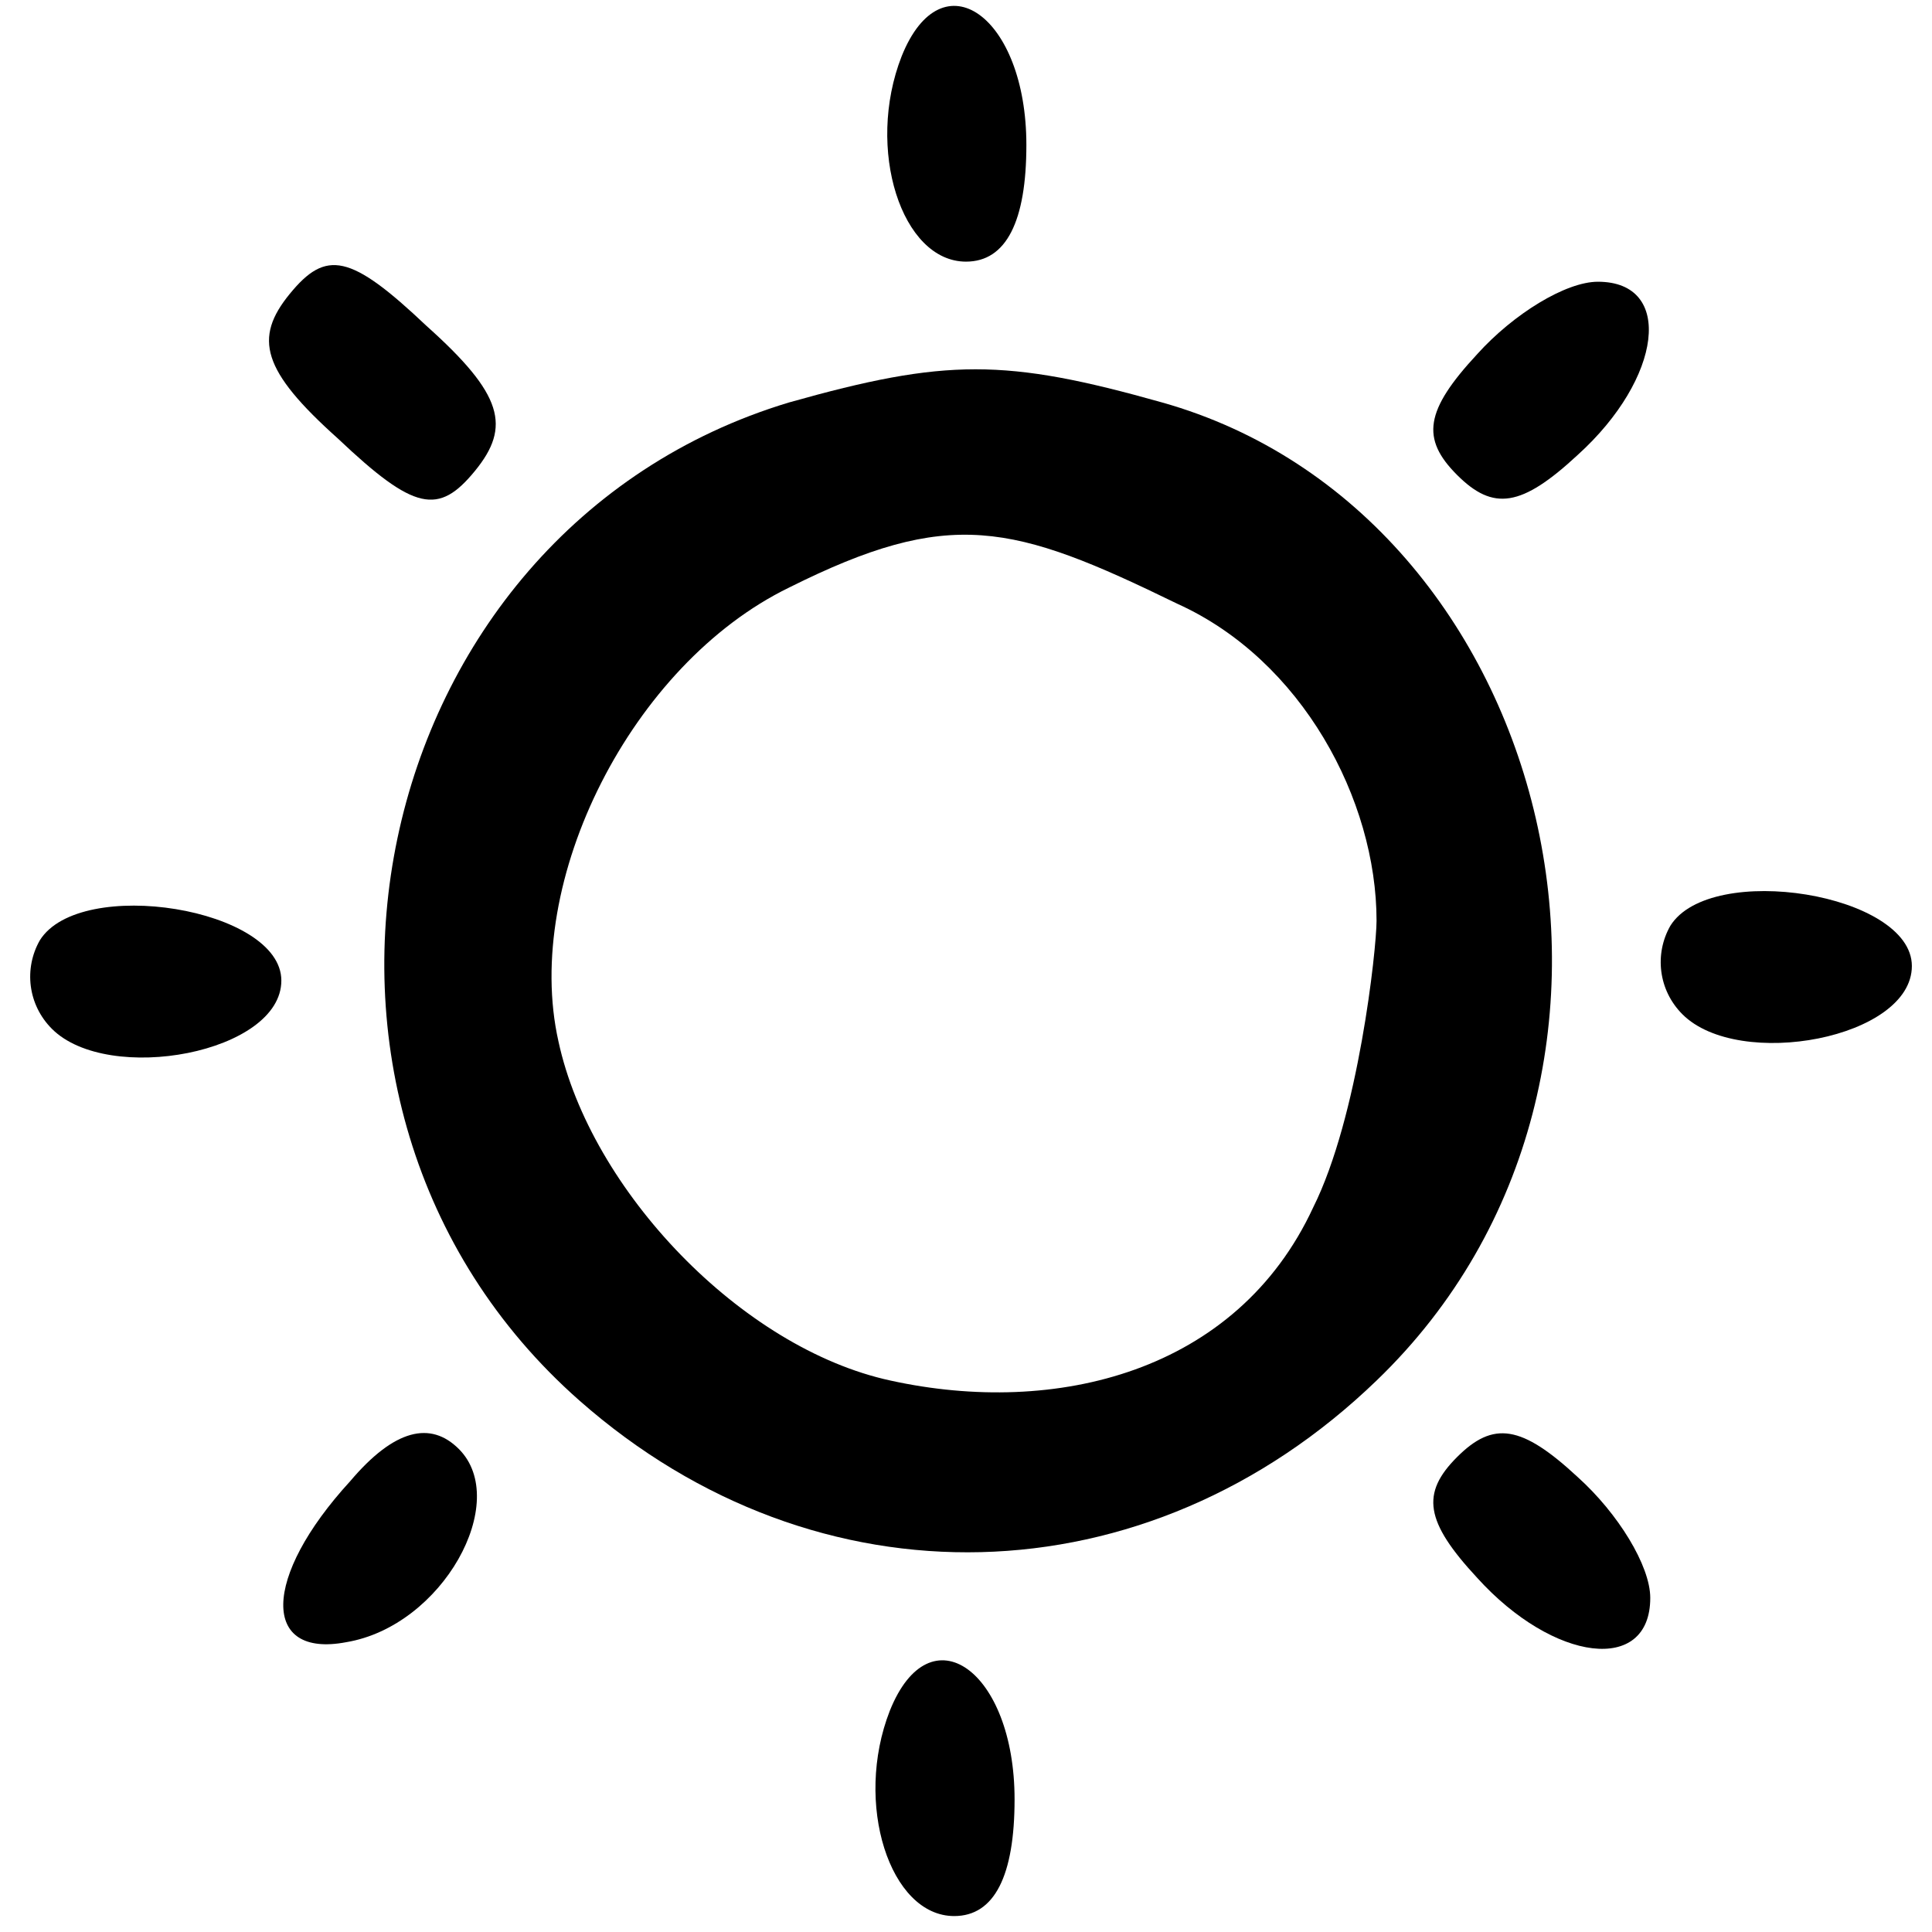
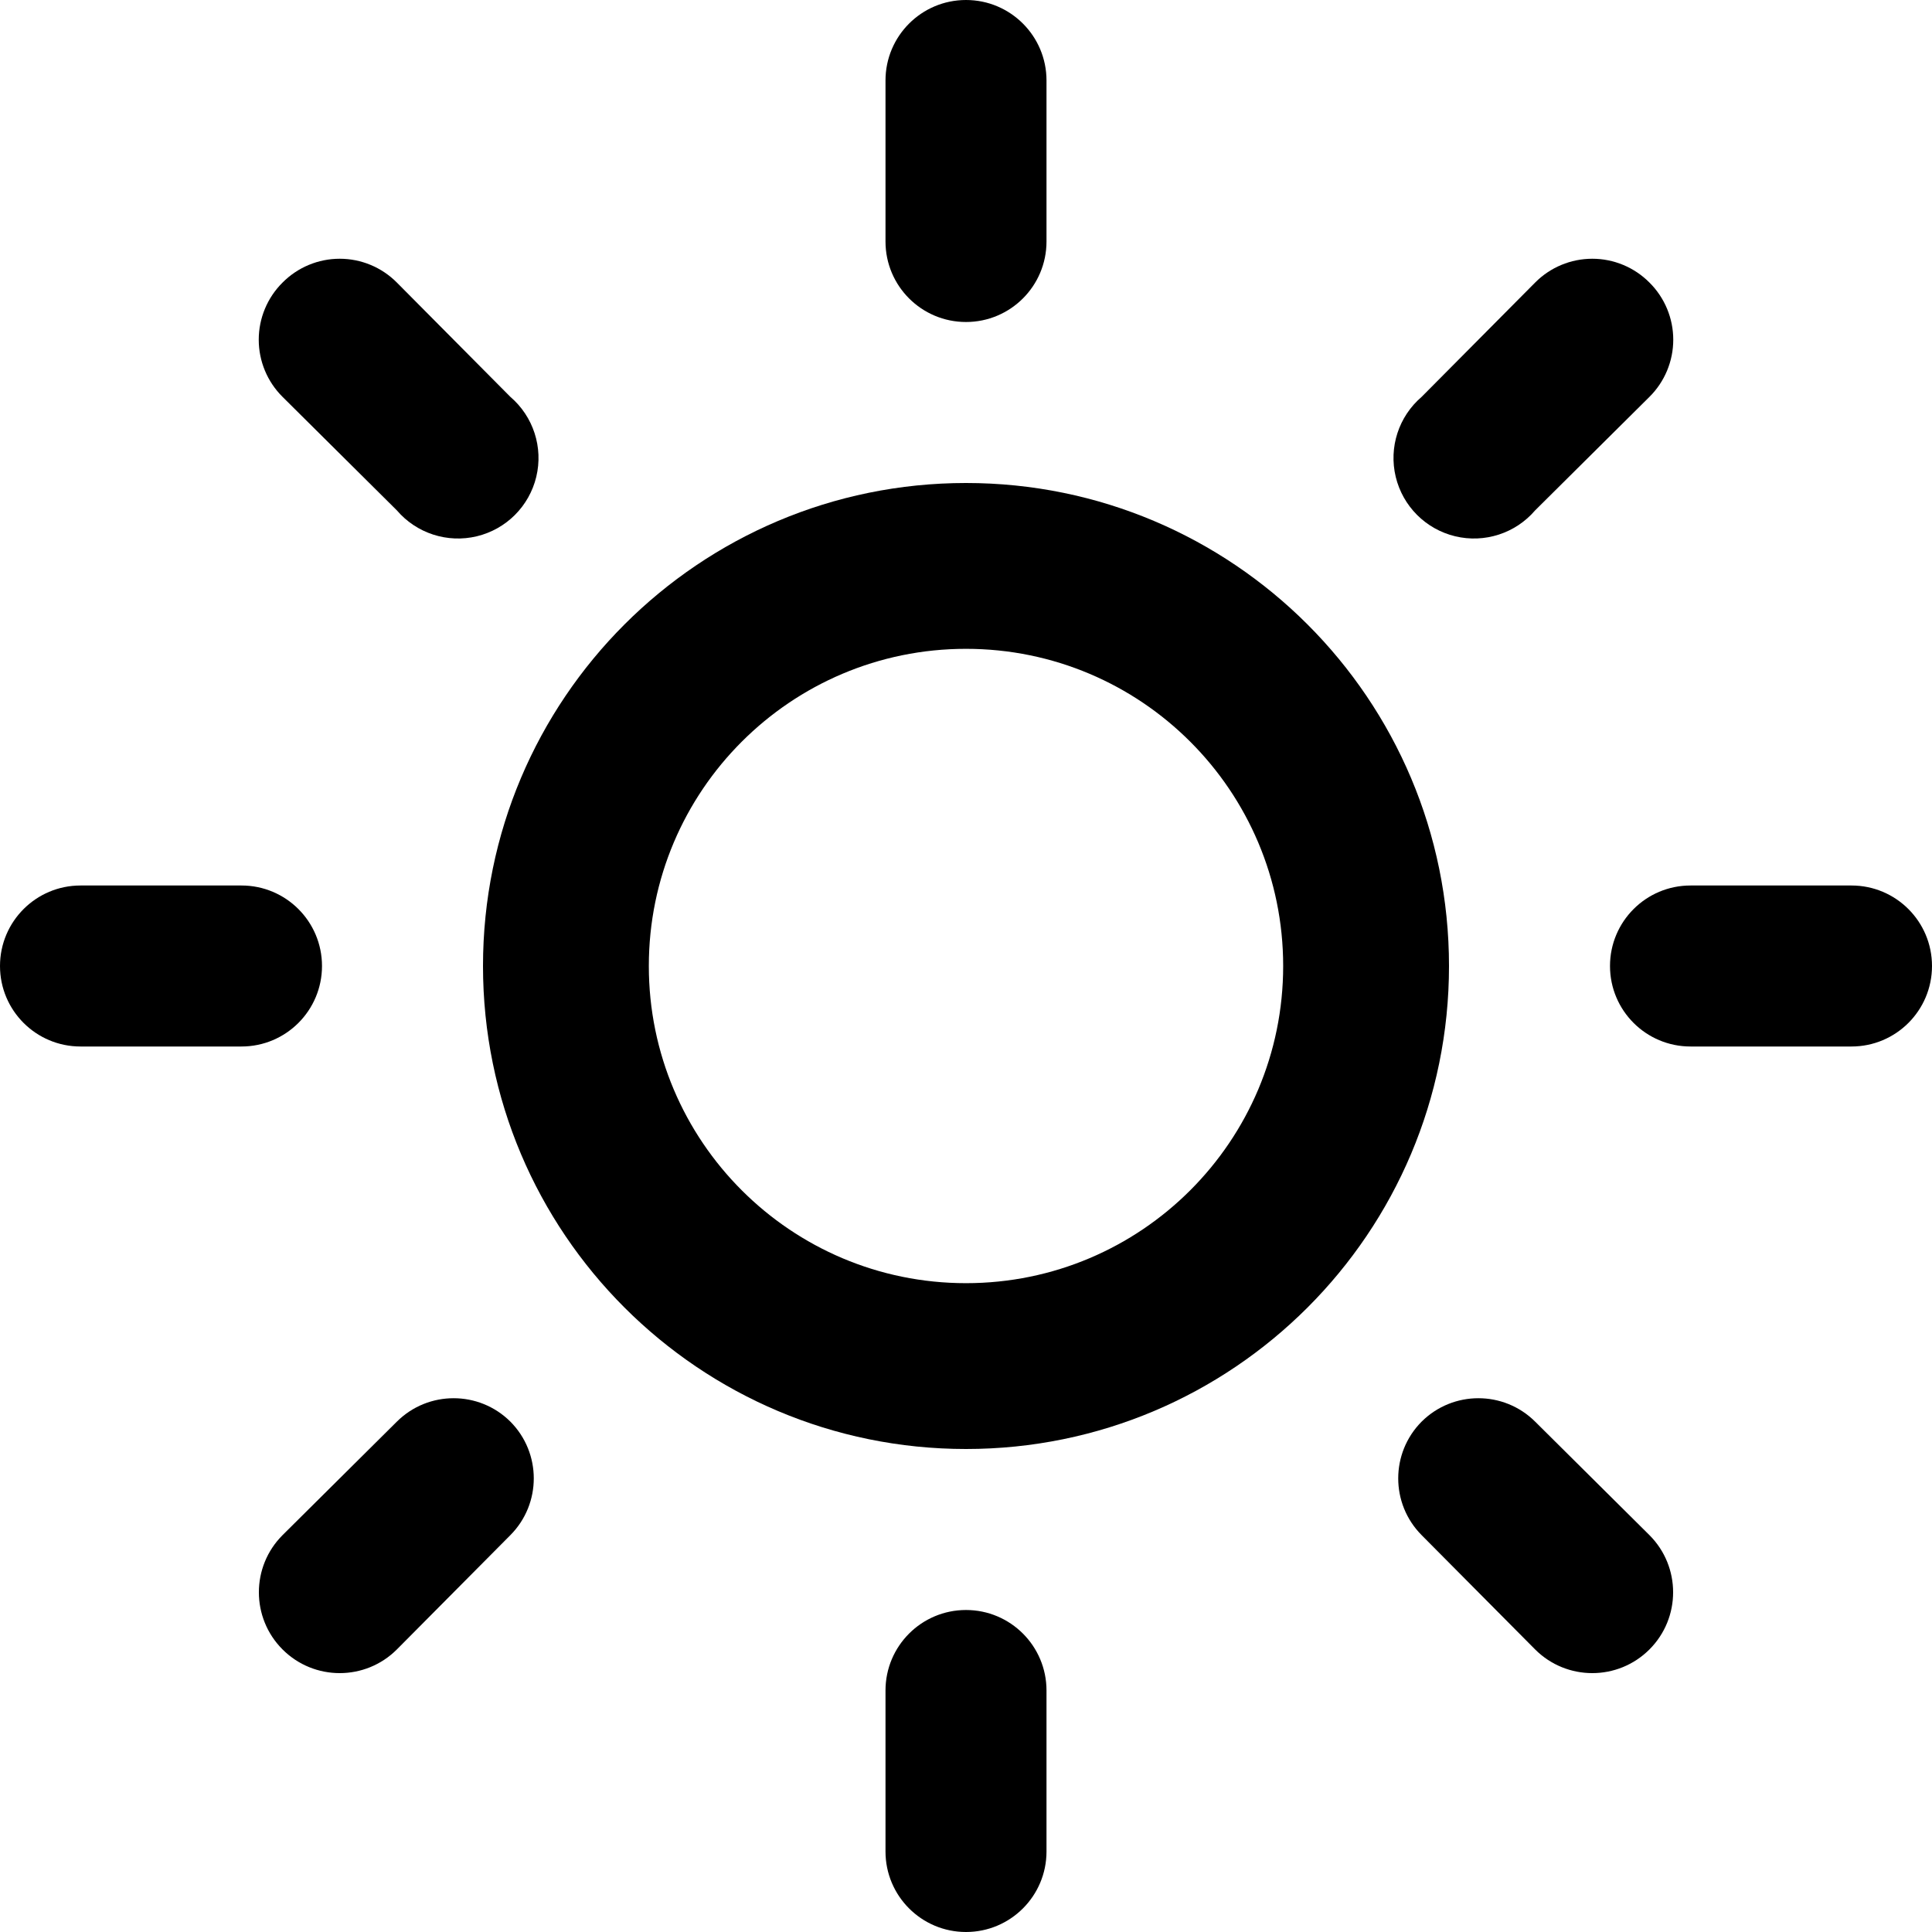
- <svg xmlns="http://www.w3.org/2000/svg" width="64" height="64" viewBox="0 0 64 64" fill="none">
-   <path d="M29.867 1.867C28.667 4.933 29.867 8.667 32 8.667C33.333 8.667 34 7.333 34 4.8C34 0.533 31.2 -1.467 29.867 1.867Z" fill="black" />
-   <path d="M9.6 9.733C8.4 11.2 8.667 12.267 11.2 14.533C13.733 16.933 14.533 17.067 15.733 15.6C16.933 14.133 16.667 13.067 14.133 10.8C11.6 8.4 10.8 8.267 9.6 9.733Z" fill="black" />
-   <path d="M48.933 11.733C47.2 13.6 47.067 14.533 48.267 15.733C49.467 16.933 50.4 16.8 52.267 15.067C55.067 12.533 55.467 9.333 52.933 9.333C51.867 9.333 50.133 10.4 48.933 11.733Z" fill="black" />
-   <path d="M26.133 13.333C12 17.6 8 36.533 19.2 46.4C27.067 53.333 38 53.067 45.6 45.733C56.133 35.6 51.5 17 38.5 13.333C33.3 11.867 31.333 11.867 26.133 13.333ZM39 20C43.133 21.867 45.6 26.5 45.6 30.5C45.6 31.433 45 37 43.5 40C40.967 45.467 34.967 46.933 29.5 45.733C24.567 44.667 19.567 39.433 18.5 34.5C17.3 29.167 20.933 22 26.133 19.467C31.467 16.8 33.533 17.333 39 20Z" fill="black" />
-   <path d="M1.32 31.148C0.787 32.082 0.92 33.282 1.72 34.082C3.587 35.948 9.32 34.882 9.32 32.482C9.32 30.082 2.653 29.015 1.32 31.148Z" fill="black" />
-   <path d="M55.333 30.667C54.8 31.6 54.933 32.8 55.733 33.6C57.6 35.467 63.333 34.4 63.333 32C63.333 29.6 56.667 28.533 55.333 30.667Z" fill="black" />
-   <path d="M11.6 49.067C8.667 52.267 8.667 54.933 11.467 54.4C14.667 53.867 16.933 49.733 15.2 48C14.267 47.067 13.067 47.333 11.6 49.067Z" fill="black" />
-   <path d="M48.267 48.267C47.067 49.467 47.2 50.4 48.933 52.267C51.467 55.067 54.667 55.467 54.667 52.933C54.667 51.867 53.6 50.133 52.267 48.933C50.4 47.2 49.467 47.067 48.267 48.267Z" fill="black" />
-   <path d="M29.476 56.672C28.276 59.738 29.476 63.472 31.609 63.472C32.943 63.472 33.609 62.138 33.609 59.605C33.609 55.338 30.809 53.338 29.476 56.672Z" fill="black" />
+ <svg xmlns="http://www.w3.org/2000/svg" height="24" width="24" viewBox="0 0 24 24" fill="black">
+   <path d="M11 1a1 1 0 1 1 2 0v2a1 1 0 1 1-2 0V1ZM18 12a6 6 0 1 1-12 0 6 6 0 0 1 12 0Zm-9.94 0A3.94 3.94 0 1 0 12 8.06 3.94 3.94 0 0 0 8.06 12Z" />
+   <path d="M20.49 3.51a1 1 0 0 0-1.42 0l-1.41 1.42a1 1 0 1 0 1.41 1.41l1.42-1.41a1 1 0 0 0 0-1.42ZM1 13a1 1 0 1 1 0-2h2a1 1 0 1 1 0 2H1ZM3.51 3.51a1 1 0 0 0 0 1.42l1.42 1.41a1 1 0 1 0 1.41-1.41L4.93 3.51a1 1 0 0 0-1.42 0ZM11 21a1 1 0 1 1 2 0v2a1 1 0 1 1-2 0v-2ZM6.34 17.66a1 1 0 0 0-1.41 0l-1.42 1.41a1 1 0 1 0 1.42 1.42l1.41-1.42a1 1 0 0 0 0-1.41ZM21 13a1 1 0 1 1 0-2h2a1 1 0 1 1 0 2h-2ZM17.66 17.66a1 1 0 0 0 0 1.41l1.41 1.42a1 1 0 1 0 1.42-1.42l-1.42-1.41a1 1 0 0 0-1.41 0Z" />
</svg>
